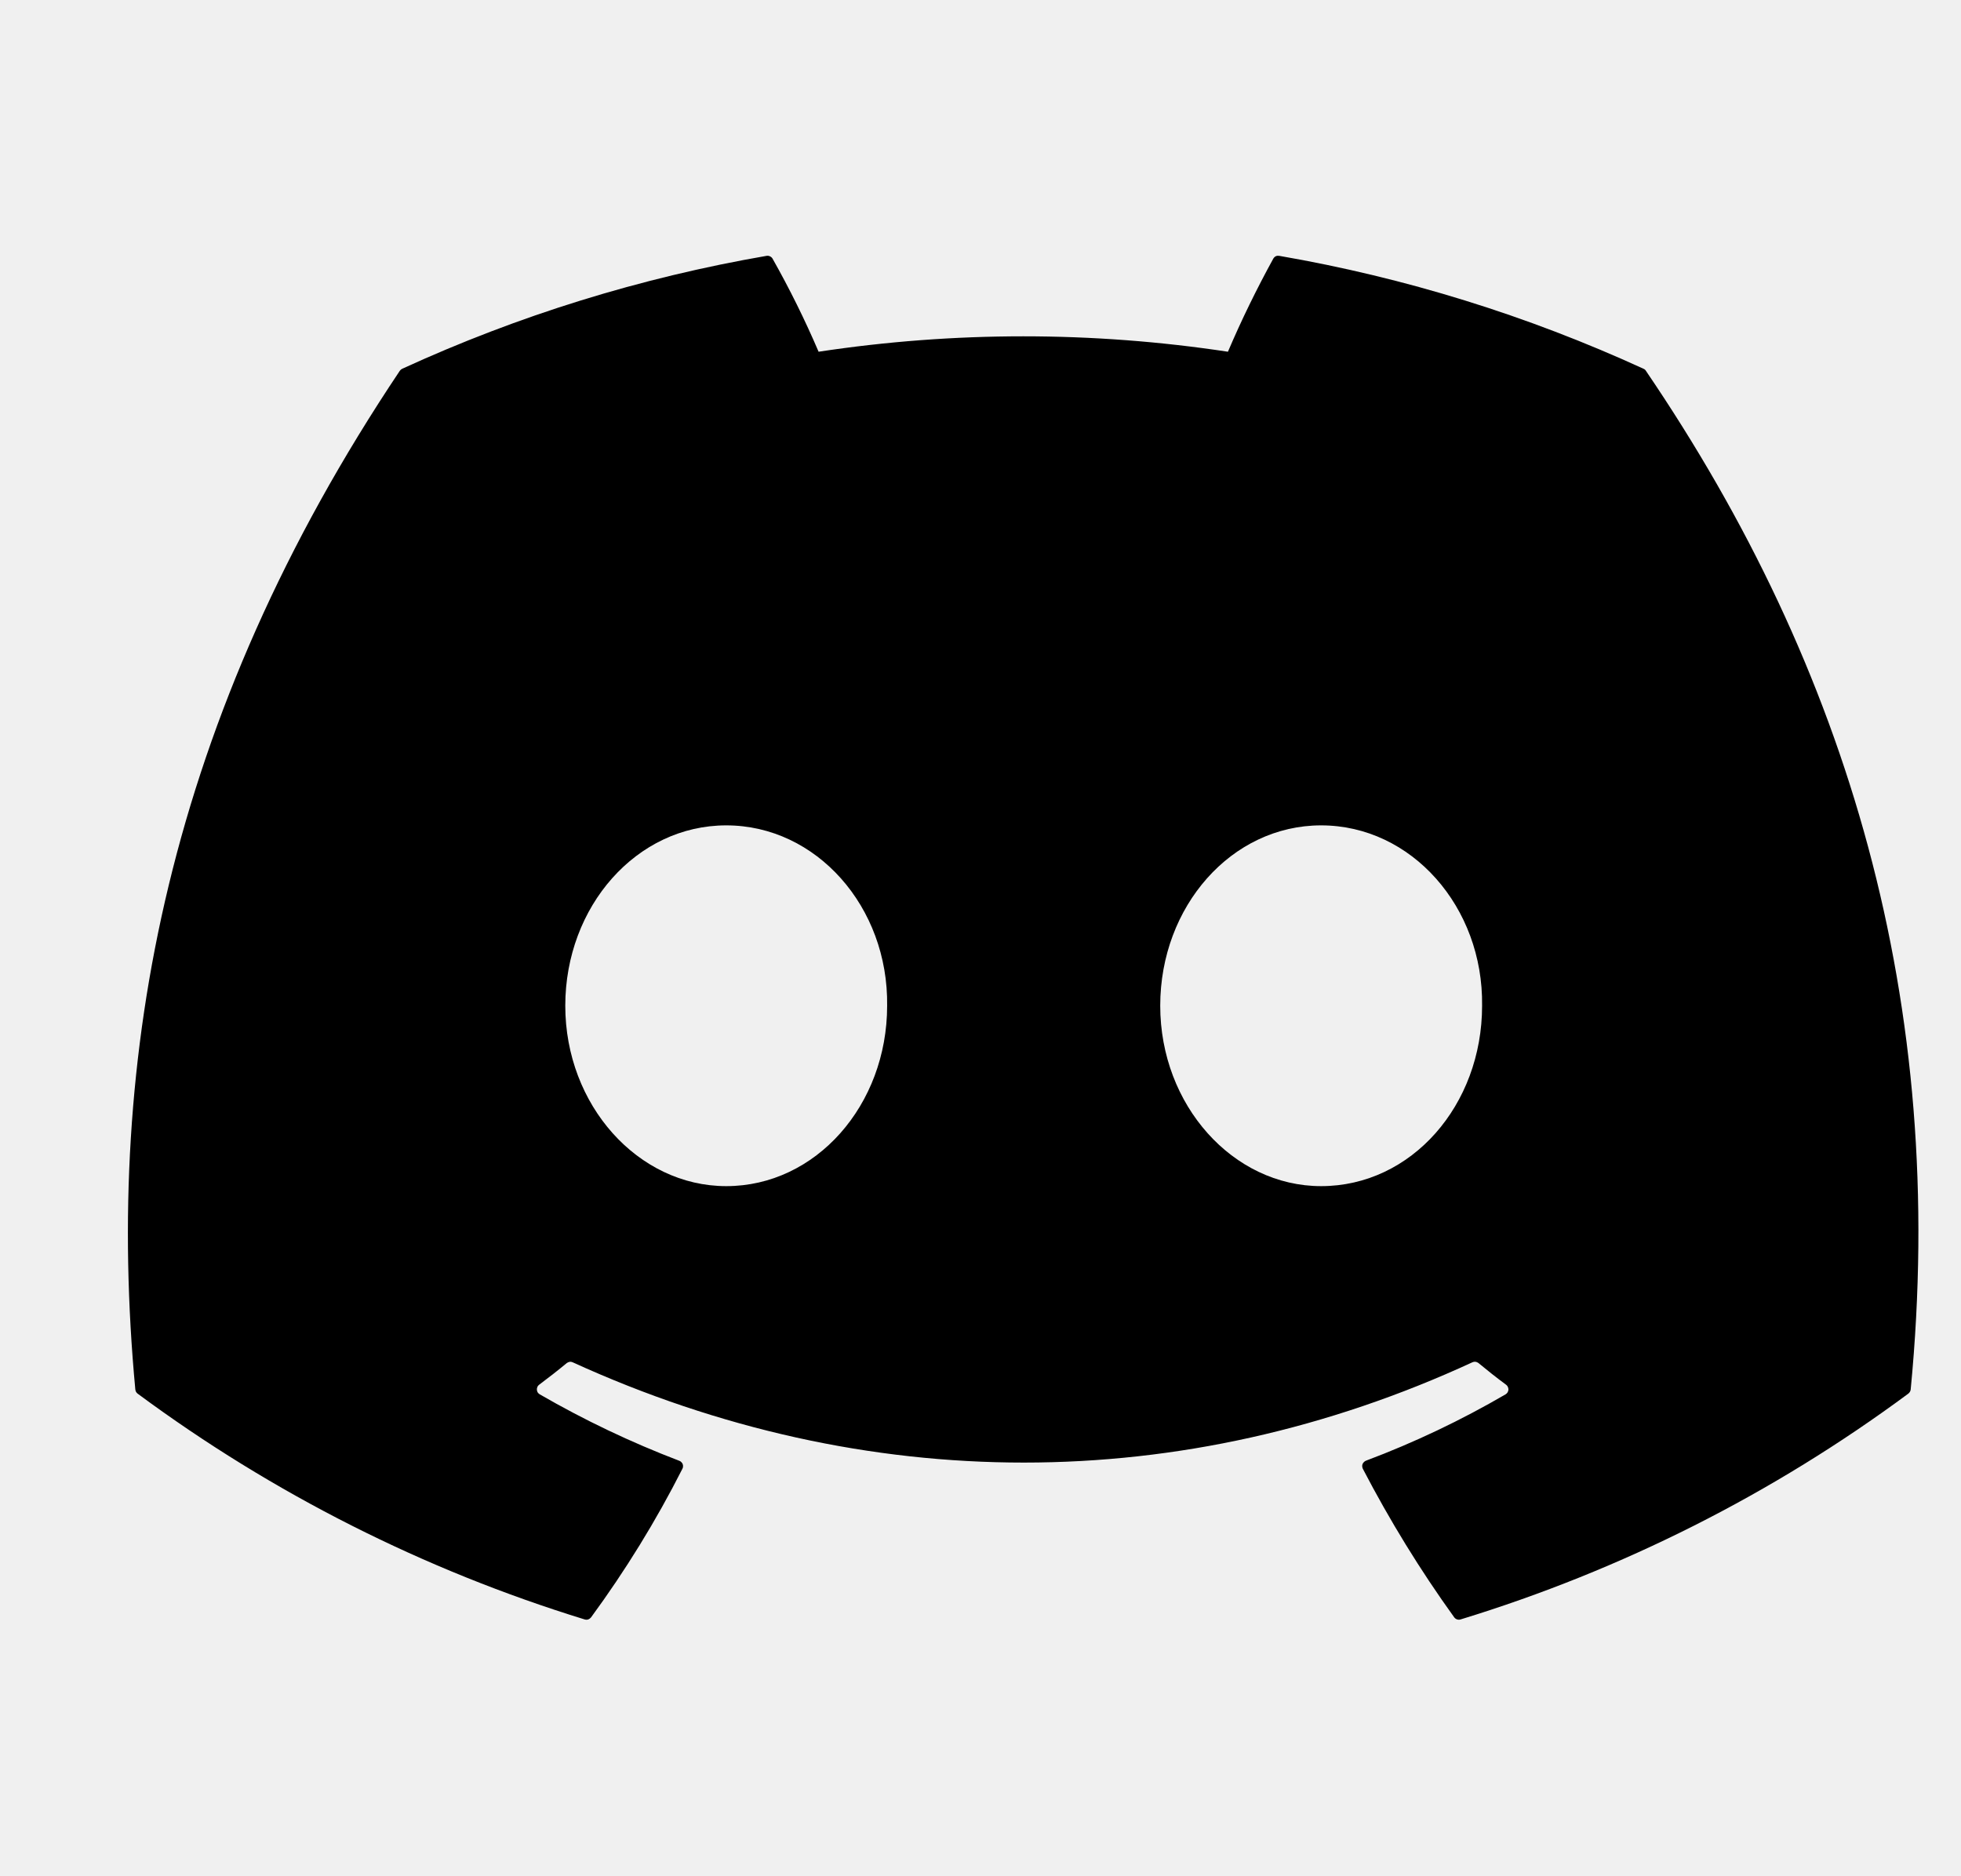
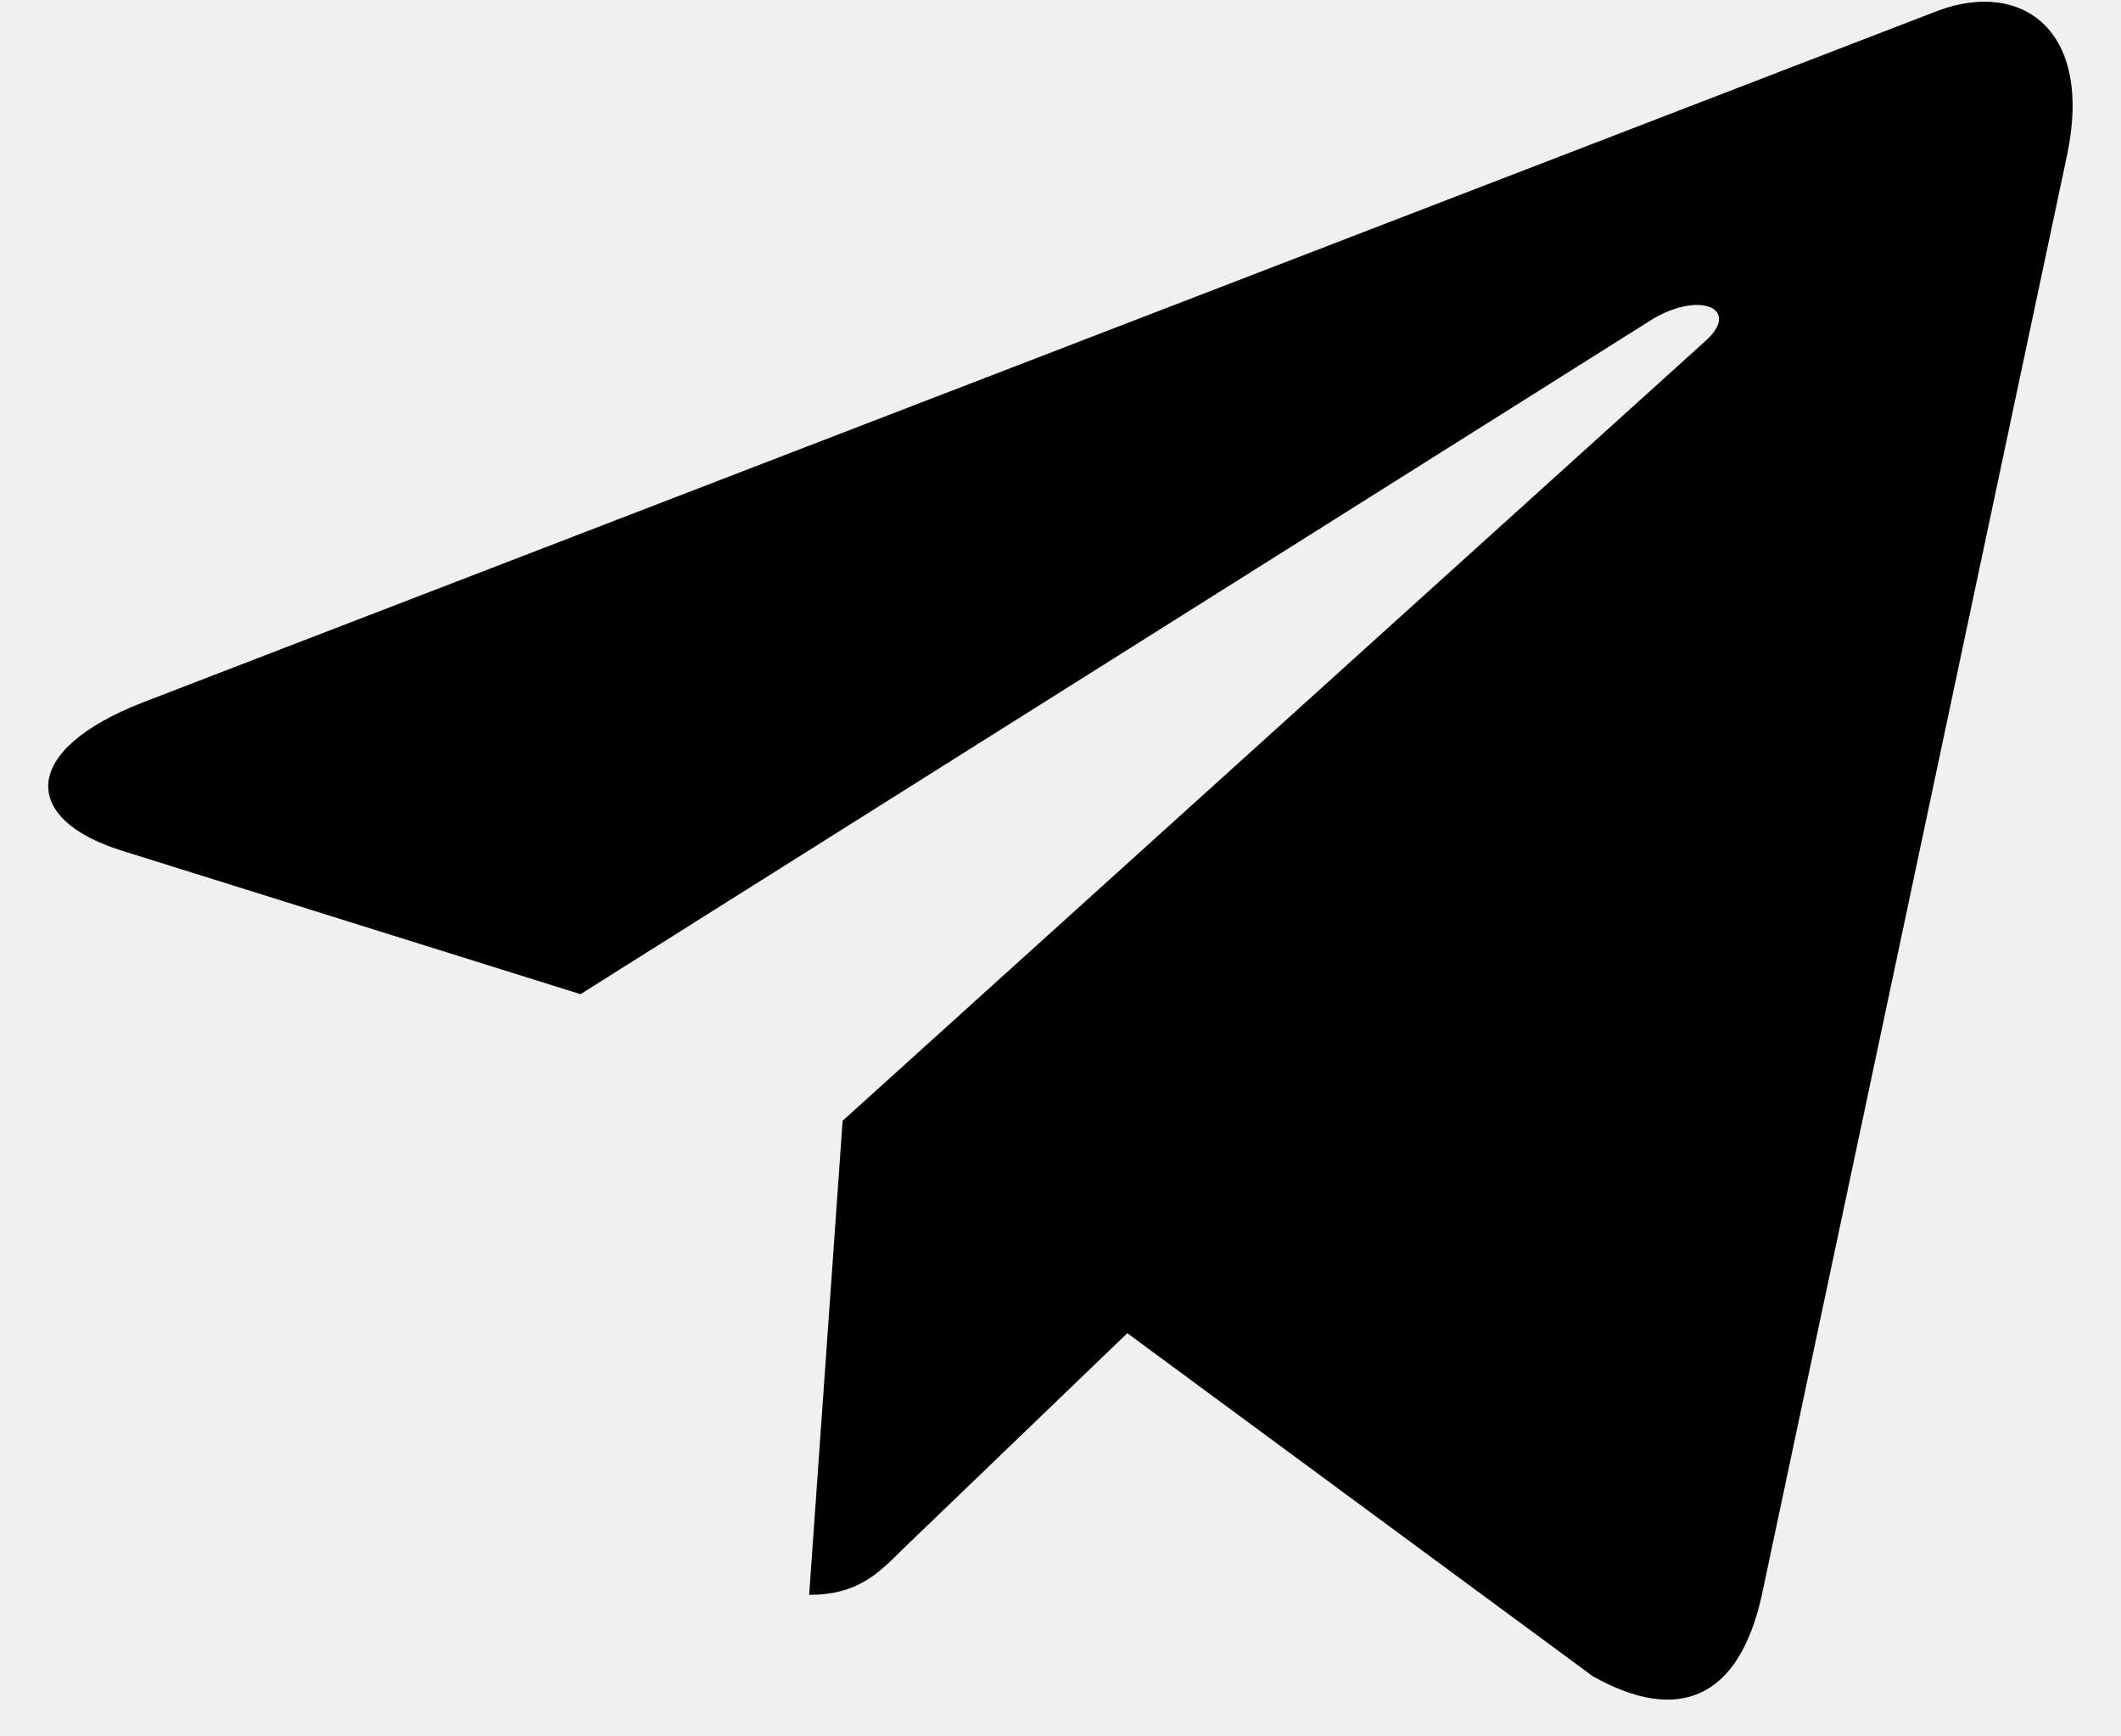
- <svg xmlns="http://www.w3.org/2000/svg" width="23" height="22" viewBox="0 0 23 22" fill="none">
-   <g clip-path="url(#clip0_252_796)">
-     <path d="M19.305 4.351C19.299 4.34 19.289 4.331 19.277 4.326C17.916 3.702 16.479 3.256 15.003 3.001C14.989 2.999 14.976 3 14.963 3.006C14.951 3.012 14.941 3.022 14.934 3.034C14.739 3.389 14.561 3.753 14.402 4.126C12.811 3.885 11.192 3.885 9.601 4.126C9.441 3.752 9.261 3.388 9.061 3.034C9.054 3.022 9.044 3.013 9.031 3.007C9.019 3.001 9.005 2.999 8.992 3.001C7.516 3.256 6.079 3.701 4.717 4.326C4.706 4.331 4.696 4.34 4.689 4.35C1.967 8.416 1.221 12.382 1.587 16.298C1.588 16.308 1.591 16.317 1.595 16.326C1.6 16.334 1.606 16.342 1.614 16.348C3.199 17.521 4.973 18.417 6.858 18.997C6.871 19.001 6.885 19.001 6.899 18.997C6.912 18.992 6.923 18.984 6.932 18.973C7.336 18.422 7.695 17.839 8.004 17.229C8.009 17.22 8.011 17.211 8.011 17.202C8.012 17.192 8.01 17.183 8.007 17.174C8.003 17.166 7.998 17.158 7.991 17.151C7.985 17.145 7.977 17.139 7.968 17.136C7.402 16.92 6.854 16.659 6.33 16.356C6.32 16.35 6.312 16.342 6.306 16.333C6.301 16.323 6.297 16.313 6.297 16.302C6.296 16.291 6.298 16.28 6.303 16.27C6.307 16.259 6.314 16.251 6.323 16.244C6.433 16.162 6.543 16.076 6.648 15.989C6.658 15.982 6.669 15.977 6.681 15.975C6.693 15.973 6.705 15.975 6.716 15.98C10.153 17.549 13.874 17.549 17.27 15.98C17.281 15.975 17.293 15.973 17.305 15.974C17.318 15.976 17.329 15.981 17.339 15.988C17.444 16.075 17.554 16.162 17.665 16.244C17.674 16.251 17.681 16.259 17.685 16.269C17.69 16.279 17.692 16.29 17.692 16.302C17.691 16.312 17.688 16.323 17.682 16.333C17.676 16.342 17.669 16.35 17.659 16.356C17.136 16.661 16.587 16.922 16.02 17.135C16.011 17.139 16.003 17.144 15.997 17.151C15.99 17.157 15.985 17.165 15.981 17.174C15.978 17.183 15.976 17.192 15.977 17.202C15.978 17.211 15.98 17.22 15.984 17.229C16.299 17.835 16.657 18.418 17.056 18.972C17.064 18.983 17.076 18.992 17.089 18.996C17.102 19.001 17.117 19.001 17.13 18.997C19.019 18.419 20.795 17.523 22.382 16.348C22.39 16.342 22.396 16.335 22.401 16.326C22.406 16.318 22.409 16.309 22.41 16.299C22.848 11.771 21.676 7.838 19.305 4.351ZM8.518 13.914C7.483 13.914 6.63 12.964 6.63 11.798C6.63 10.632 7.466 9.682 8.518 9.682C9.577 9.682 10.421 10.64 10.405 11.798C10.405 12.964 9.569 13.914 8.518 13.914ZM15.495 13.914C14.461 13.914 13.608 12.964 13.608 11.798C13.608 10.632 14.444 9.682 15.495 9.682C16.555 9.682 17.399 10.64 17.383 11.798C17.383 12.964 16.555 13.914 15.495 13.914Z" fill="black" />
-   </g>
-   <defs>
-     <clipPath id="clip0_252_796">
-       <rect width="22" height="22" fill="white" transform="translate(0.5)" />
-     </clipPath>
-   </defs>
+ <svg xmlns="http://www.w3.org/2000/svg" width="22" height="18" viewBox="0 0 22 18" fill="none">
+   <path d="M21.438 1.621L18.27 16.564C18.03 17.619 17.407 17.882 16.521 17.385L11.693 13.827L9.363 16.068C9.105 16.325 8.89 16.541 8.393 16.541L8.74 11.624L17.688 3.538C18.077 3.191 17.604 2.999 17.084 3.346L6.021 10.311L1.259 8.821C0.223 8.497 0.204 7.785 1.474 7.288L20.102 0.111C20.965 -0.212 21.72 0.304 21.438 1.621Z" fill="black" />
</svg>
